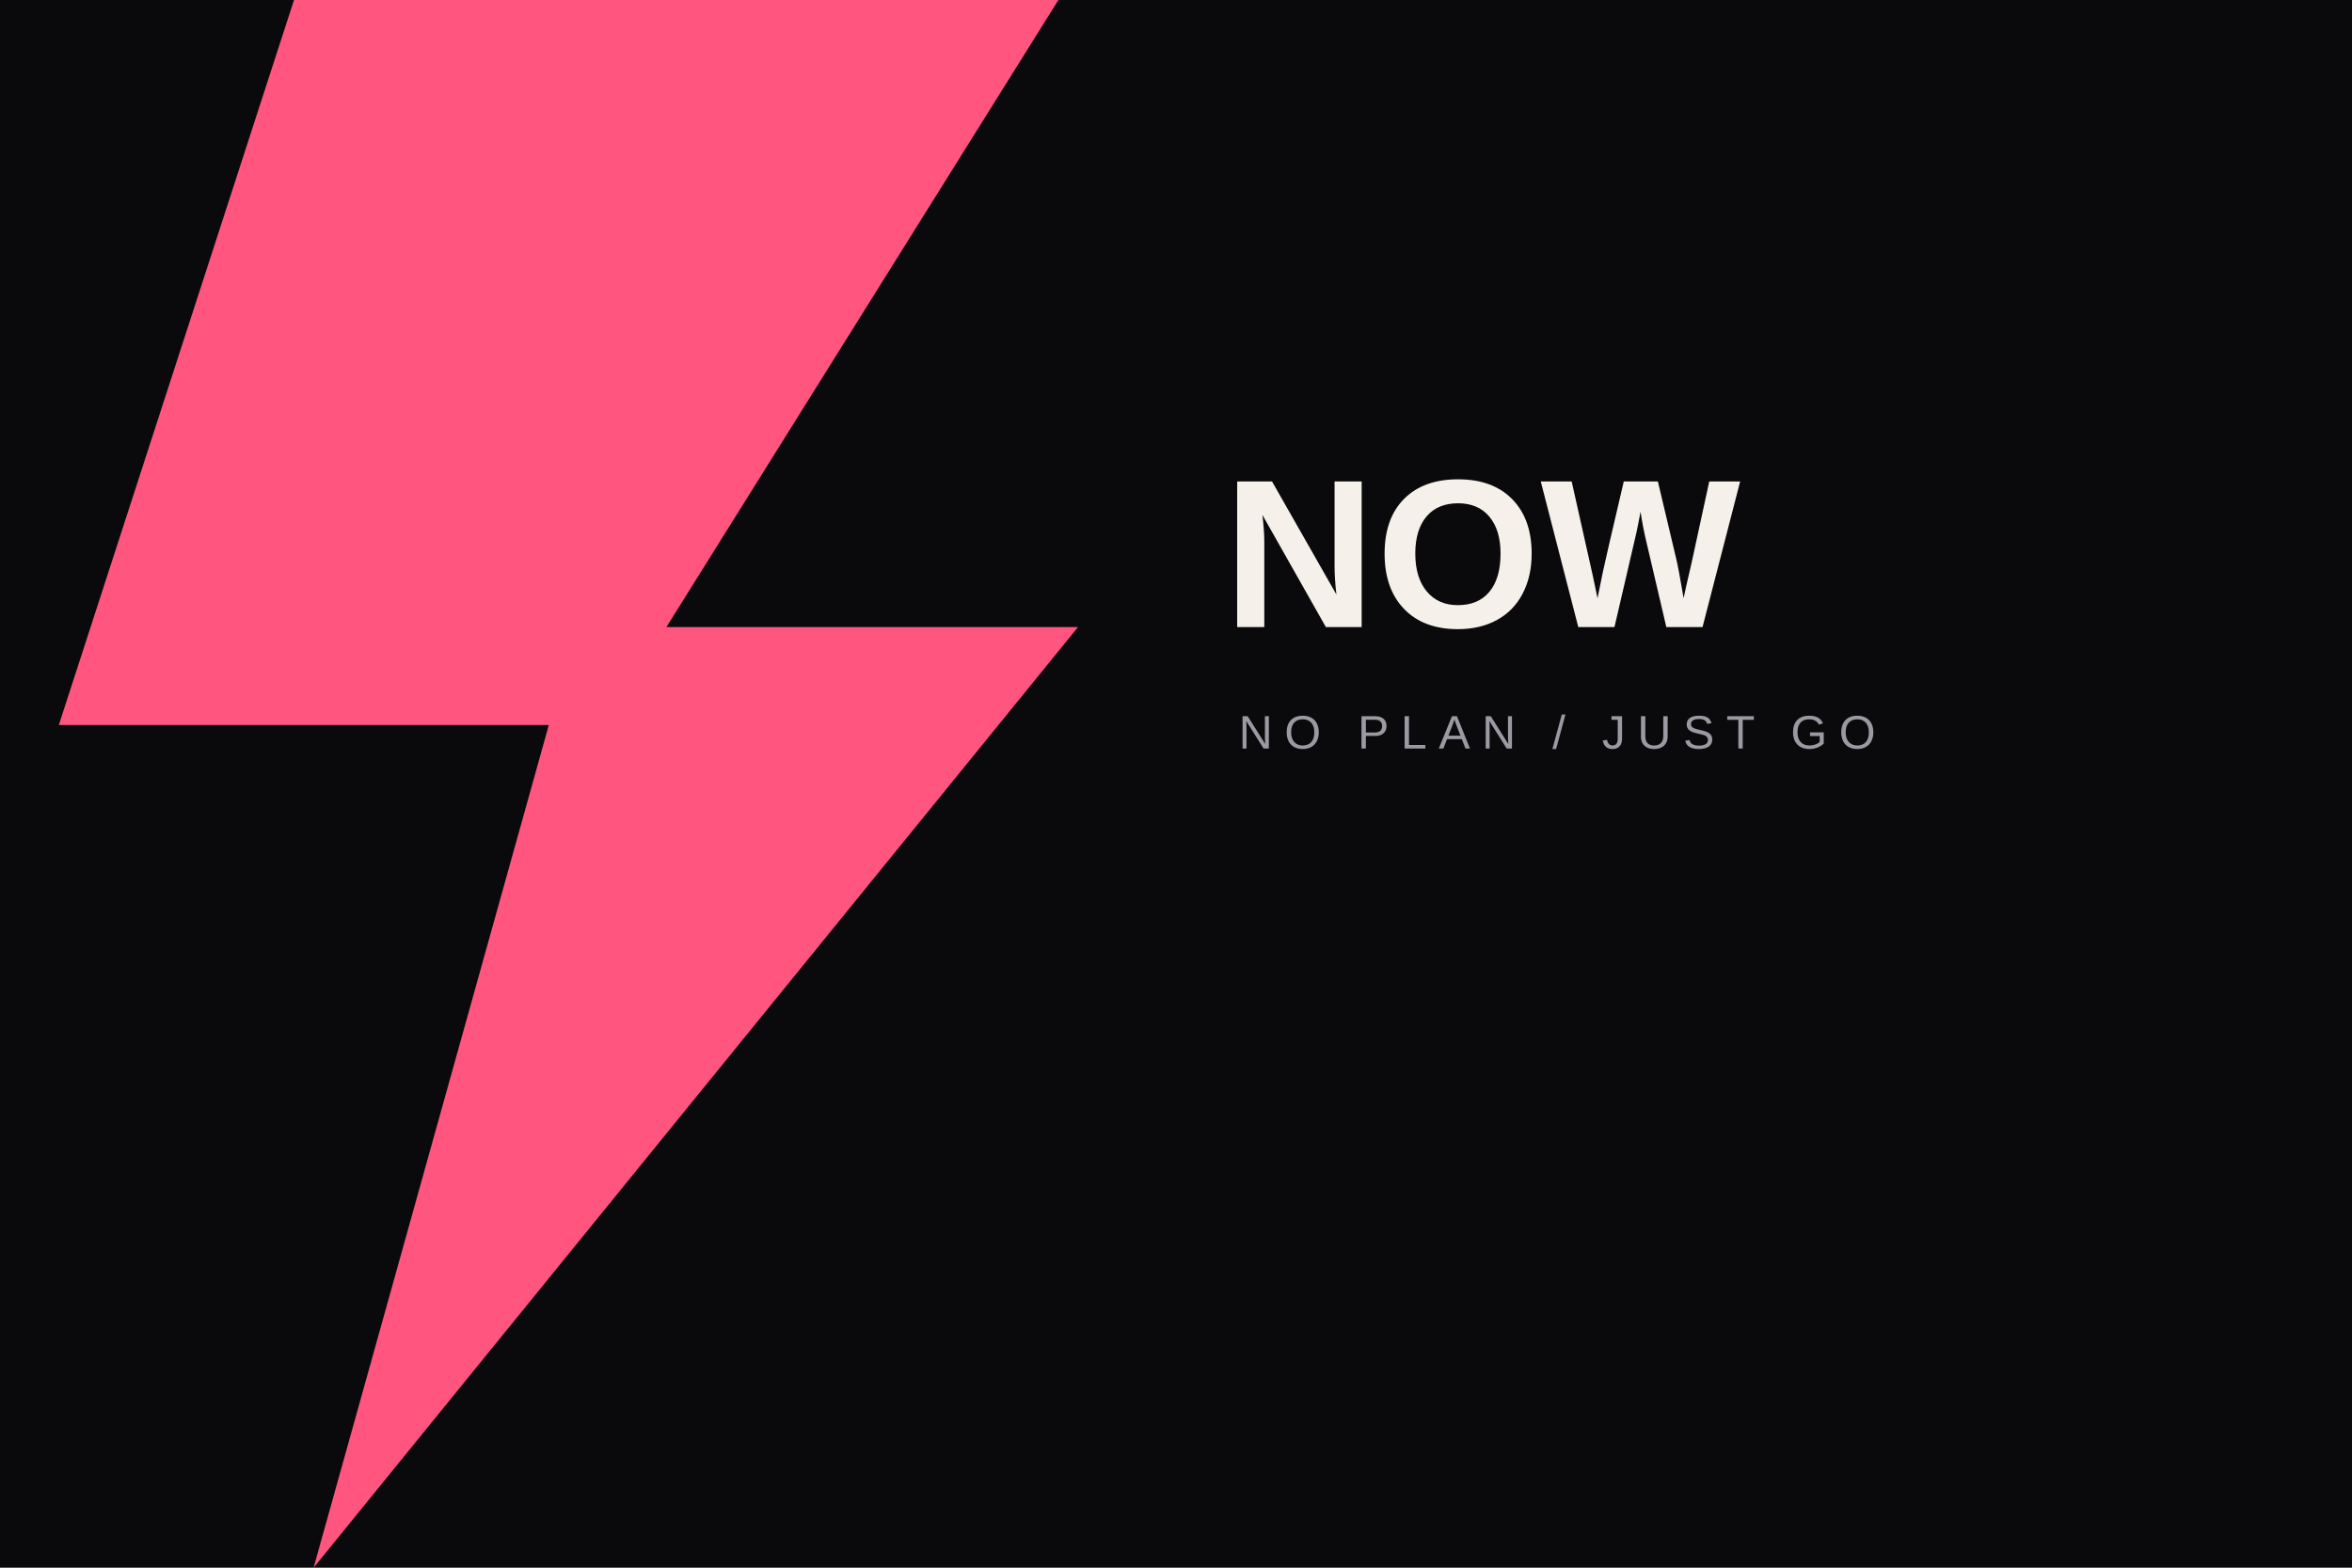
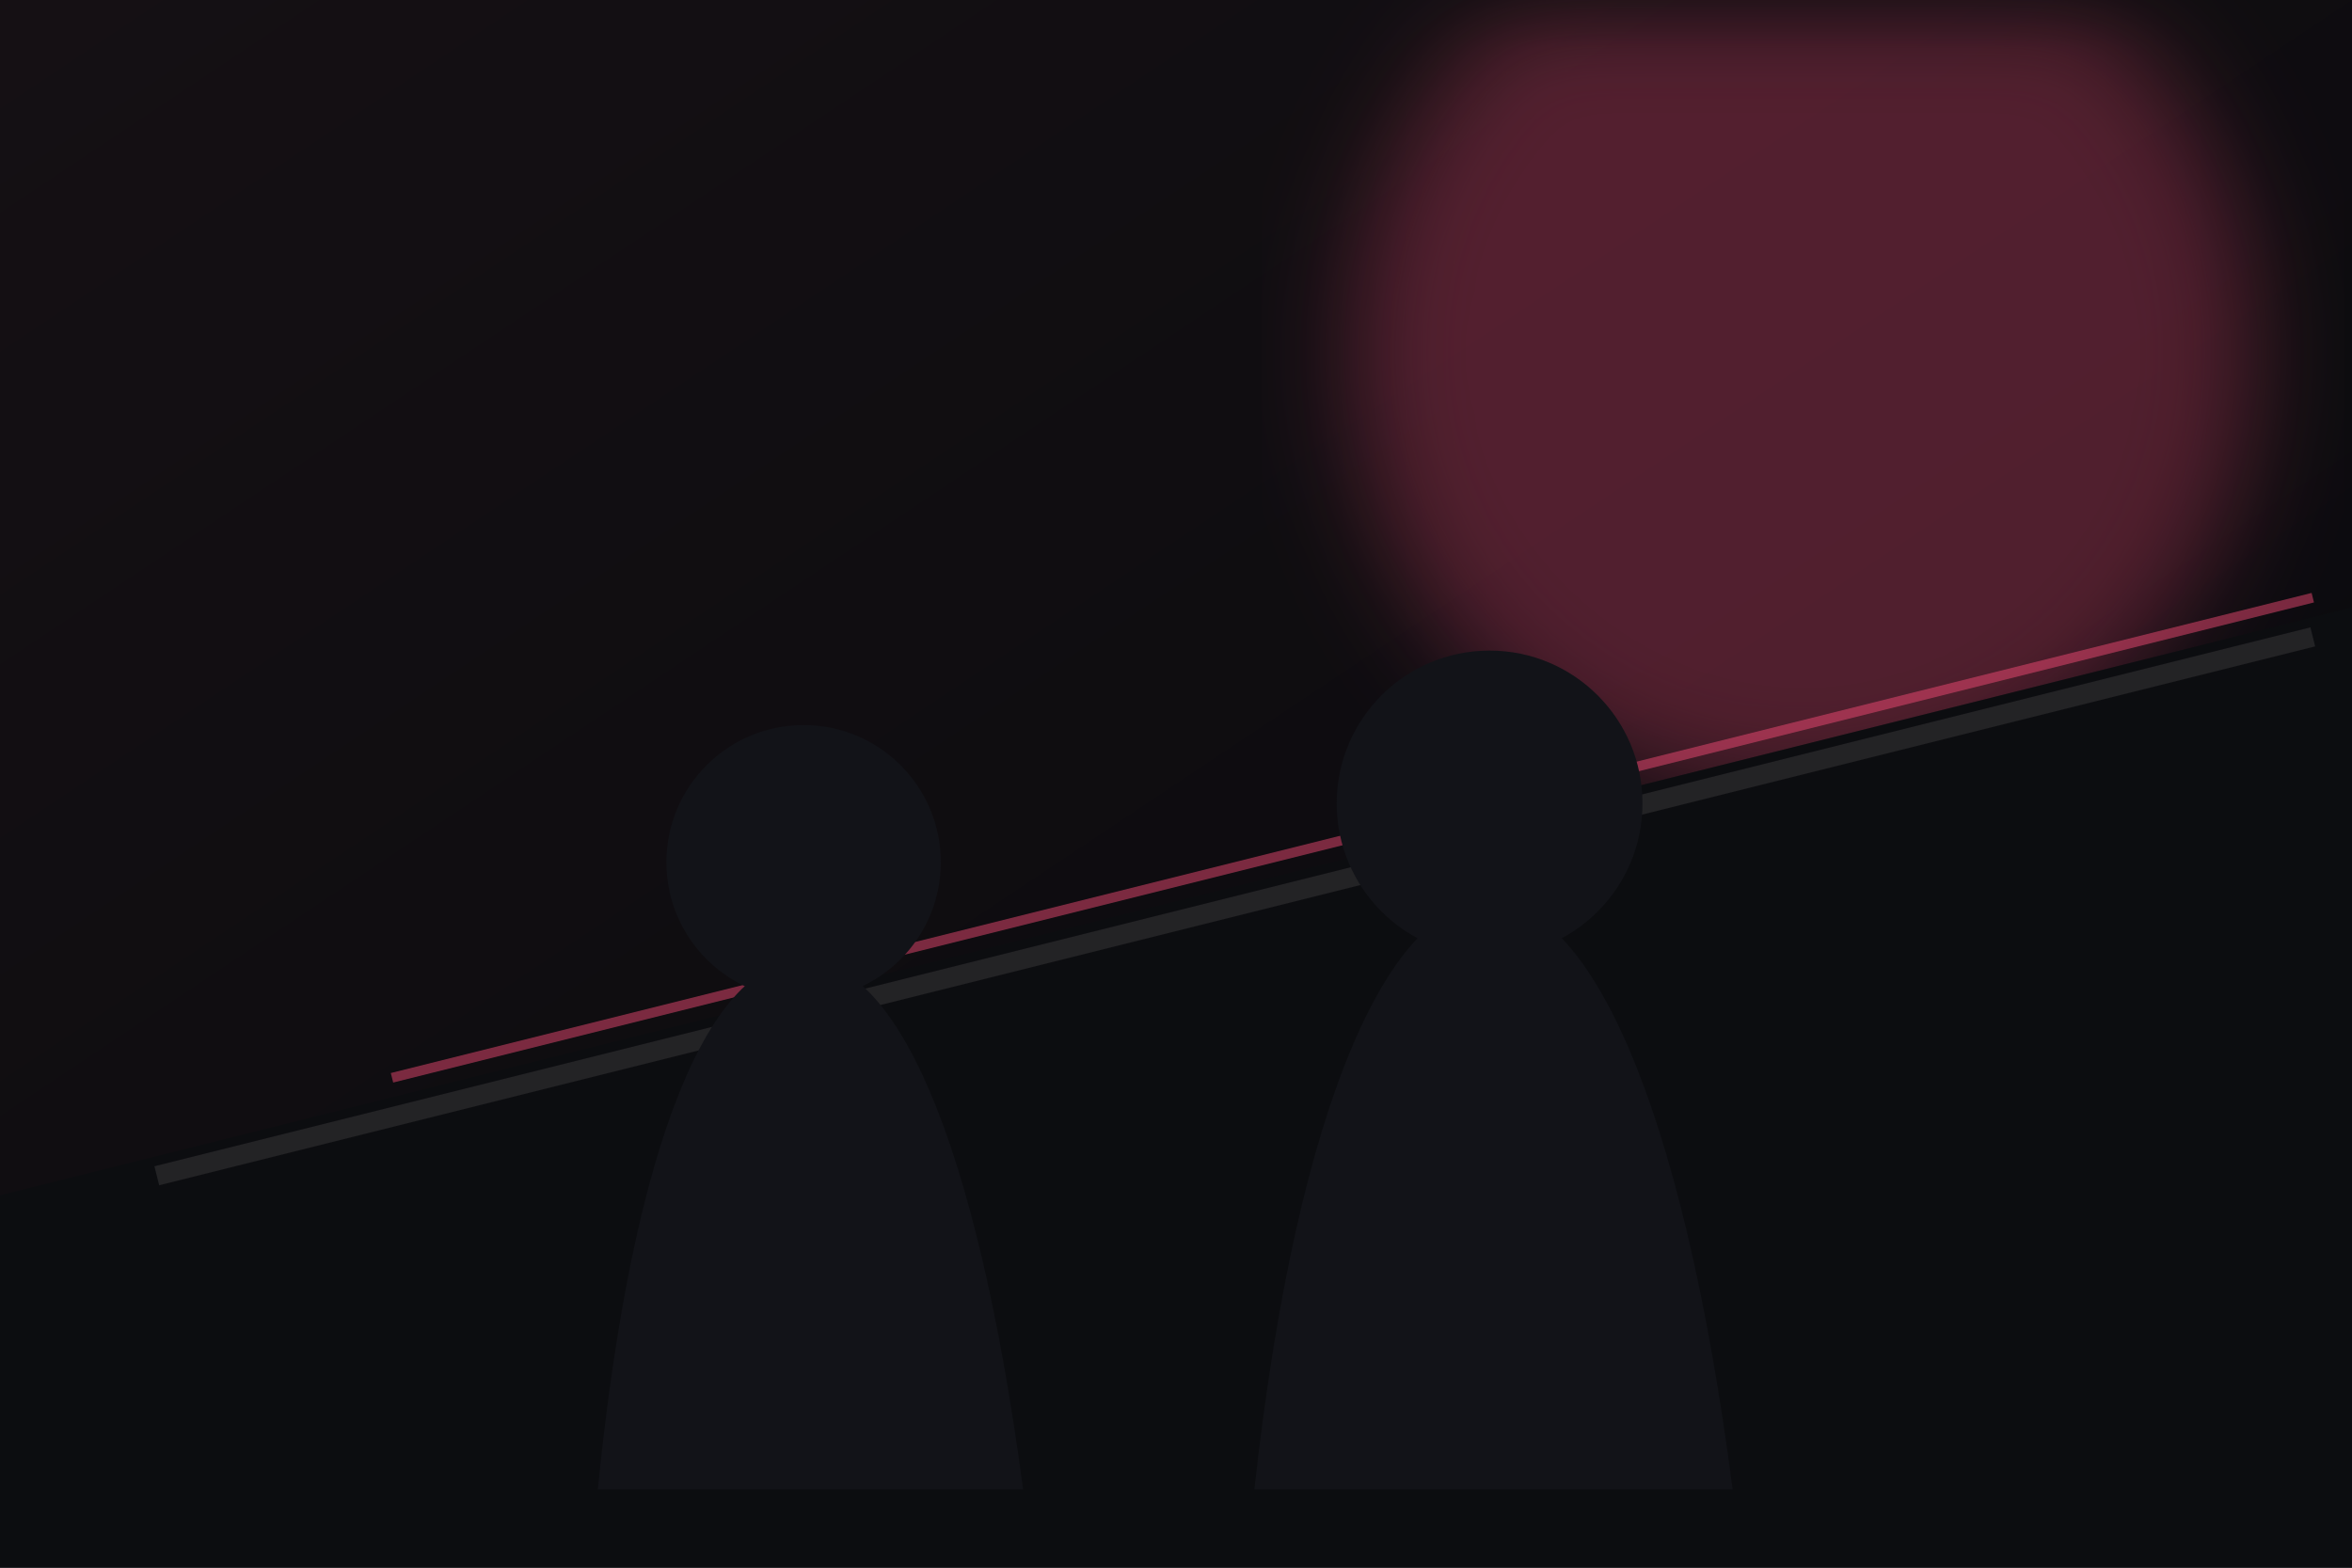
<svg xmlns="http://www.w3.org/2000/svg" viewBox="0 0 1200 800">
-   <rect width="1200" height="800" fill="#0a0a0d" />
-   <path d="M150 0 30 370h250L160 800l390-480H340L540 0z" fill="#ff557e" />
-   <text x="624" y="320" fill="#f5f1ea" font-family="Arial,sans-serif" font-size="108" font-weight="900">NOW</text>
-   <text x="632" y="382" fill="#9c99a3" font-family="Arial,sans-serif" font-size="24" letter-spacing="6">NO PLAN / JUST GO</text>
+   <defs>
+     <linearGradient id="bg" x1="0" y1="0" x2="1" y2="1">
+       <stop stop-color="#151014" />
+       <stop offset="1" stop-color="#08090c" />
+     </linearGradient>
+     <filter id="b">
+       <feGaussianBlur stdDeviation="26" />
+     </filter>
+   </defs>
+   <rect width="1200" height="800" fill="url(#bg)" />
+   <circle cx="920" cy="180" r="230" fill="#ff4f7b" opacity=".28" filter="url(#b)" />
+   <path d="M0 610 1200 310v490H0z" fill="#0c0d10" />
+   <path d="M80 600 1180 325" stroke="#f2eee7" stroke-opacity=".1" stroke-width="10" />
+   <path d="M200 550 1180 305" stroke="#ff4f7b" stroke-opacity=".45" stroke-width="5" />
+   <g fill="#121318">
+     <circle cx="410" cy="440" r="70" />
+     <path d="M305 760c18-180 58-270 105-270s88 90 112 270z" />
+     <circle cx="760" cy="410" r="78" />
+     <path d="M640 760c22-200 70-300 120-300s98 100 124 300z" />
+   </g>
</svg>
